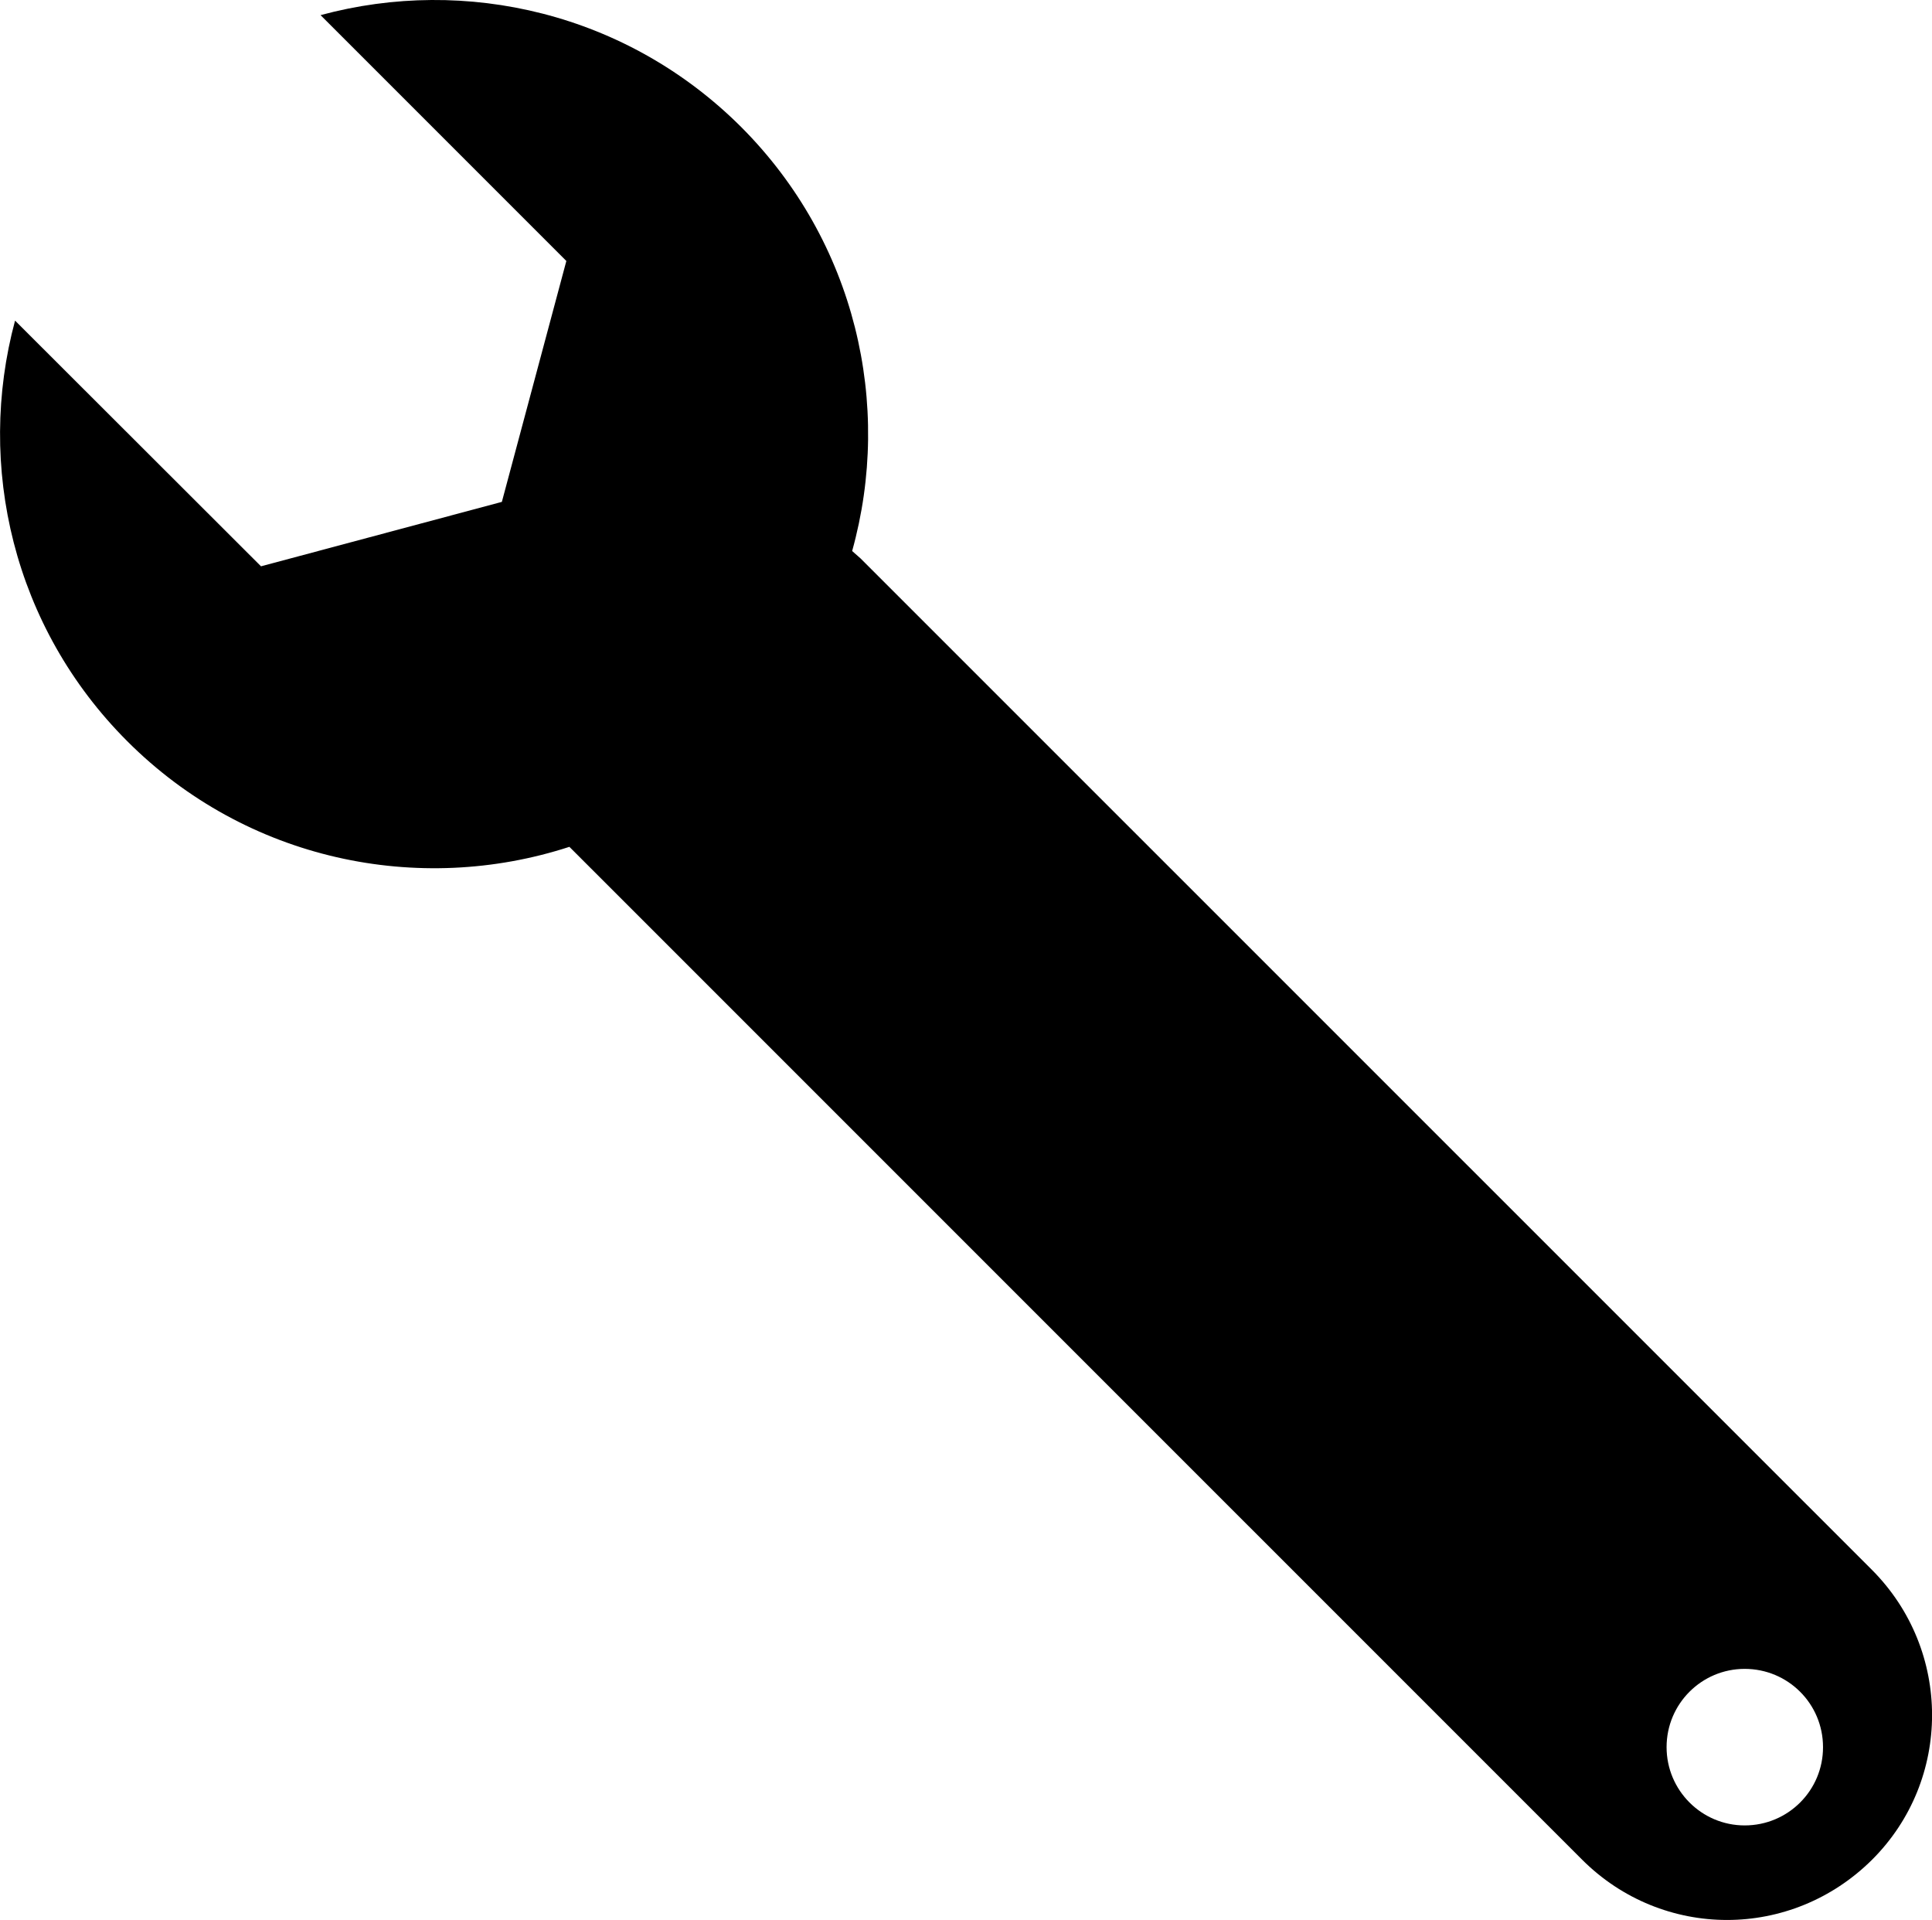
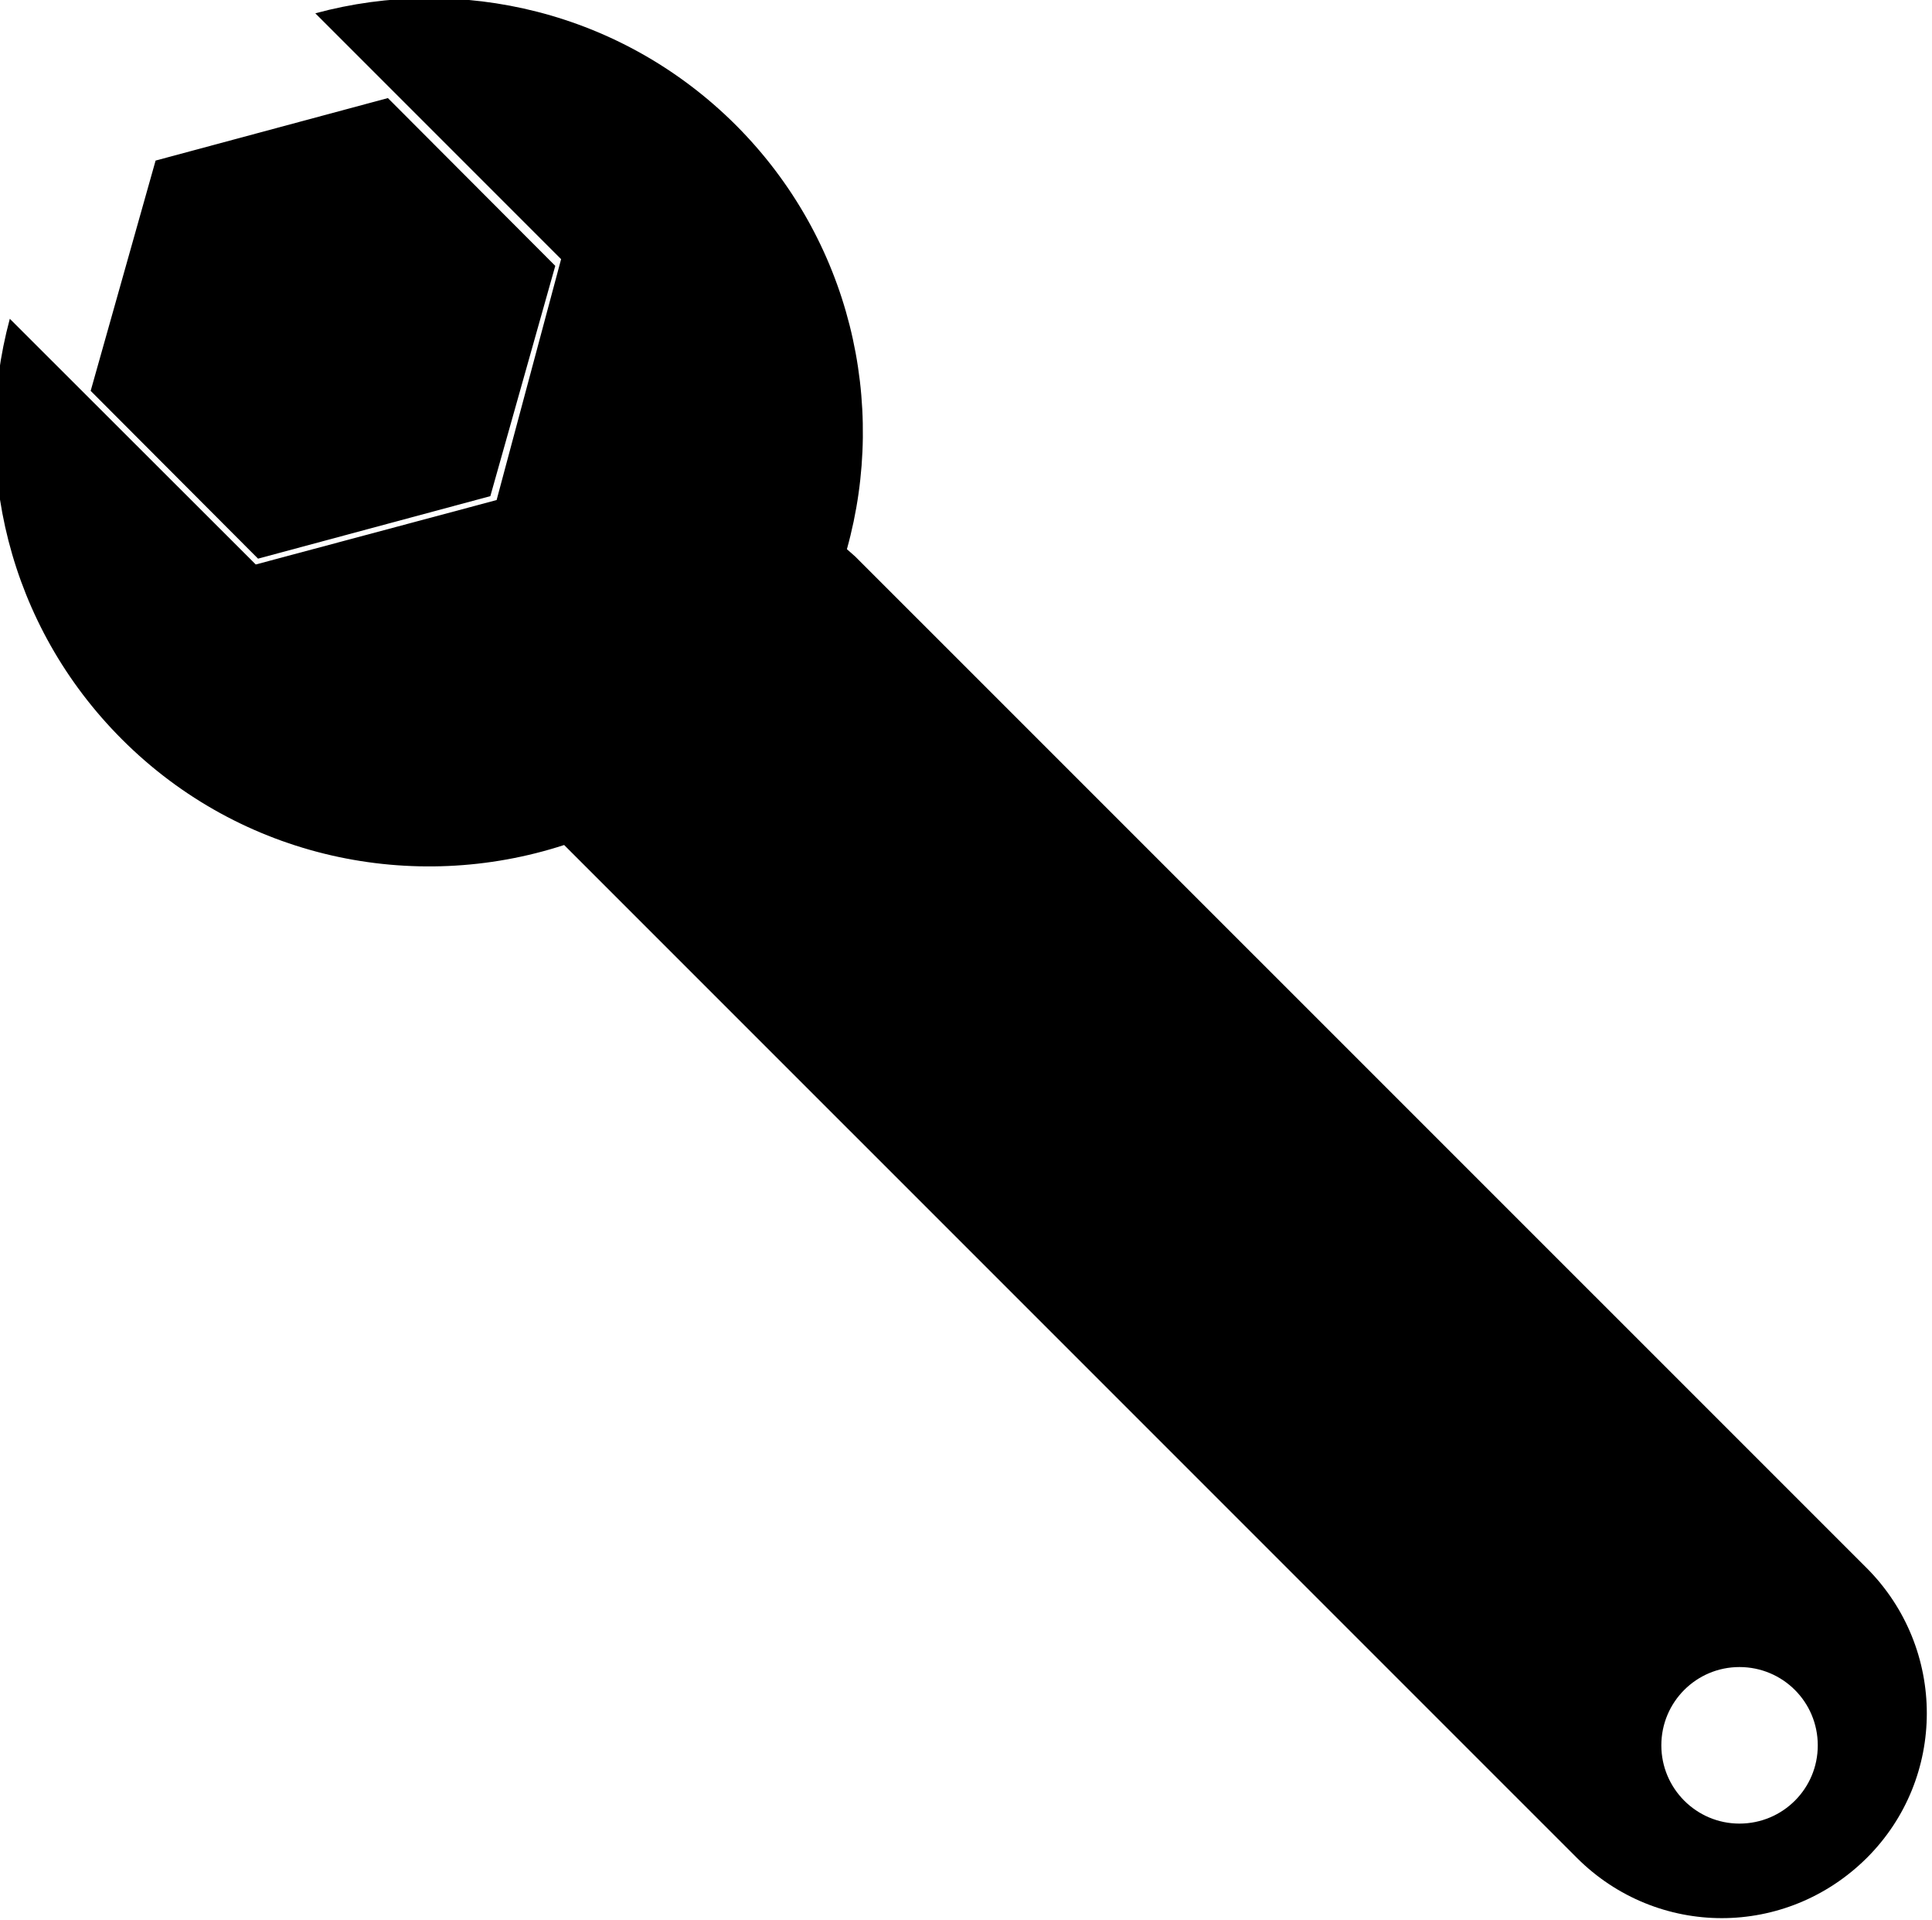
<svg xmlns="http://www.w3.org/2000/svg" version="1.1" id="Capa_1" x="0px" y="0px" width="25.404px" height="25.24px" viewBox="0 0 25.404 25.24" style="enable-background:new 0 0 25.404 25.24;" xml:space="preserve">
-   <path style="fill:#000000;" d="M11.314,7.34l-0.109-0.096c0.535-1.92,0.048-4.066-1.461-5.576c-1.5-1.496-3.62-1.986-5.529-1.469  l3.232,3.232L6.599,6.598L3.432,7.445l-3.234-3.23c-0.514,1.908-0.025,4.029,1.475,5.529c1.571,1.572,3.835,2.033,5.814,1.389  l0.018,0.018l13.3,13.299c0.526,0.525,1.214,0.791,1.904,0.791s1.377-0.266,1.906-0.791c1.053-1.049,1.053-2.754,0-3.811  L11.314,7.34z M22.941,23.998c-0.566,0-1.027-0.461-1.027-1.029c0-0.57,0.461-1.029,1.027-1.029c0.57,0,1.03,0.459,1.03,1.029  C23.972,23.537,23.512,23.998,22.941,23.998z" />
-   <g>
+   <defs id="defs3059" />
+   <path style="fill:#000000" d="m 11.245,7.316 -0.109,-0.096 c 0.535,-1.92 0.048,-4.066 -1.461,-5.576 C 8.175,0.148 6.055,-0.342 4.146,0.175 l 3.232,3.232 -0.848,3.167 -3.167,0.847 -3.234,-3.23 c -0.514,1.908 -0.025,4.029 1.475,5.529 1.571,1.572 3.835,2.033 5.814,1.389 l 0.018,0.018 13.3,13.299 c 0.526,0.525 1.214,0.791 1.904,0.791 0.69,0 1.377,-0.266 1.906,-0.791 1.053,-1.049 1.053,-2.754 0,-3.811 l -13.301,-13.299 z m 11.627,16.658 c -0.566,0 -1.027,-0.461 -1.027,-1.029 0,-0.57 0.461,-1.029 1.027,-1.029 0.57,0 1.03,0.459 1.03,1.029 9.56e-4,0.568 -0.459,1.029 -1.03,1.029 z" id="path3025" />
+   <g id="g3027">
</g>
-   <g>
+   <g id="g3029">
</g>
-   <g>
+   <g id="g3031">
</g>
-   <g>
+   <g id="g3033">
</g>
-   <g>
+   <g id="g3035">
</g>
-   <g>
+   <g id="g3037">
</g>
-   <g>
+   <g id="g3039">
</g>
-   <g>
+   <g id="g3041">
</g>
-   <g>
+   <g id="g3043">
</g>
-   <g>
+   <g id="g3045">
</g>
-   <g>
+   <g id="g3047">
</g>
-   <g>
+   <g id="g3049">
</g>
-   <g>
+   <g id="g3051">
</g>
-   <g>
+   <g id="g3053">
</g>
-   <g>
+   <g id="g3055">
</g>
+   <g id="g3025" transform="matrix(-0.0031262,0.01122051,-0.01124579,-0.00292398,9.156853,-10.66876)">
+     <path transform="translate(1177.143,288.5714)" d="M 308.571,6.648 38.531,5.8 -95.755,-228.486 40,-461.924 l 270.04,0.848 134.286,234.286 z" id="path3019" style="fill:#000000" />
+   </g>
</svg>
